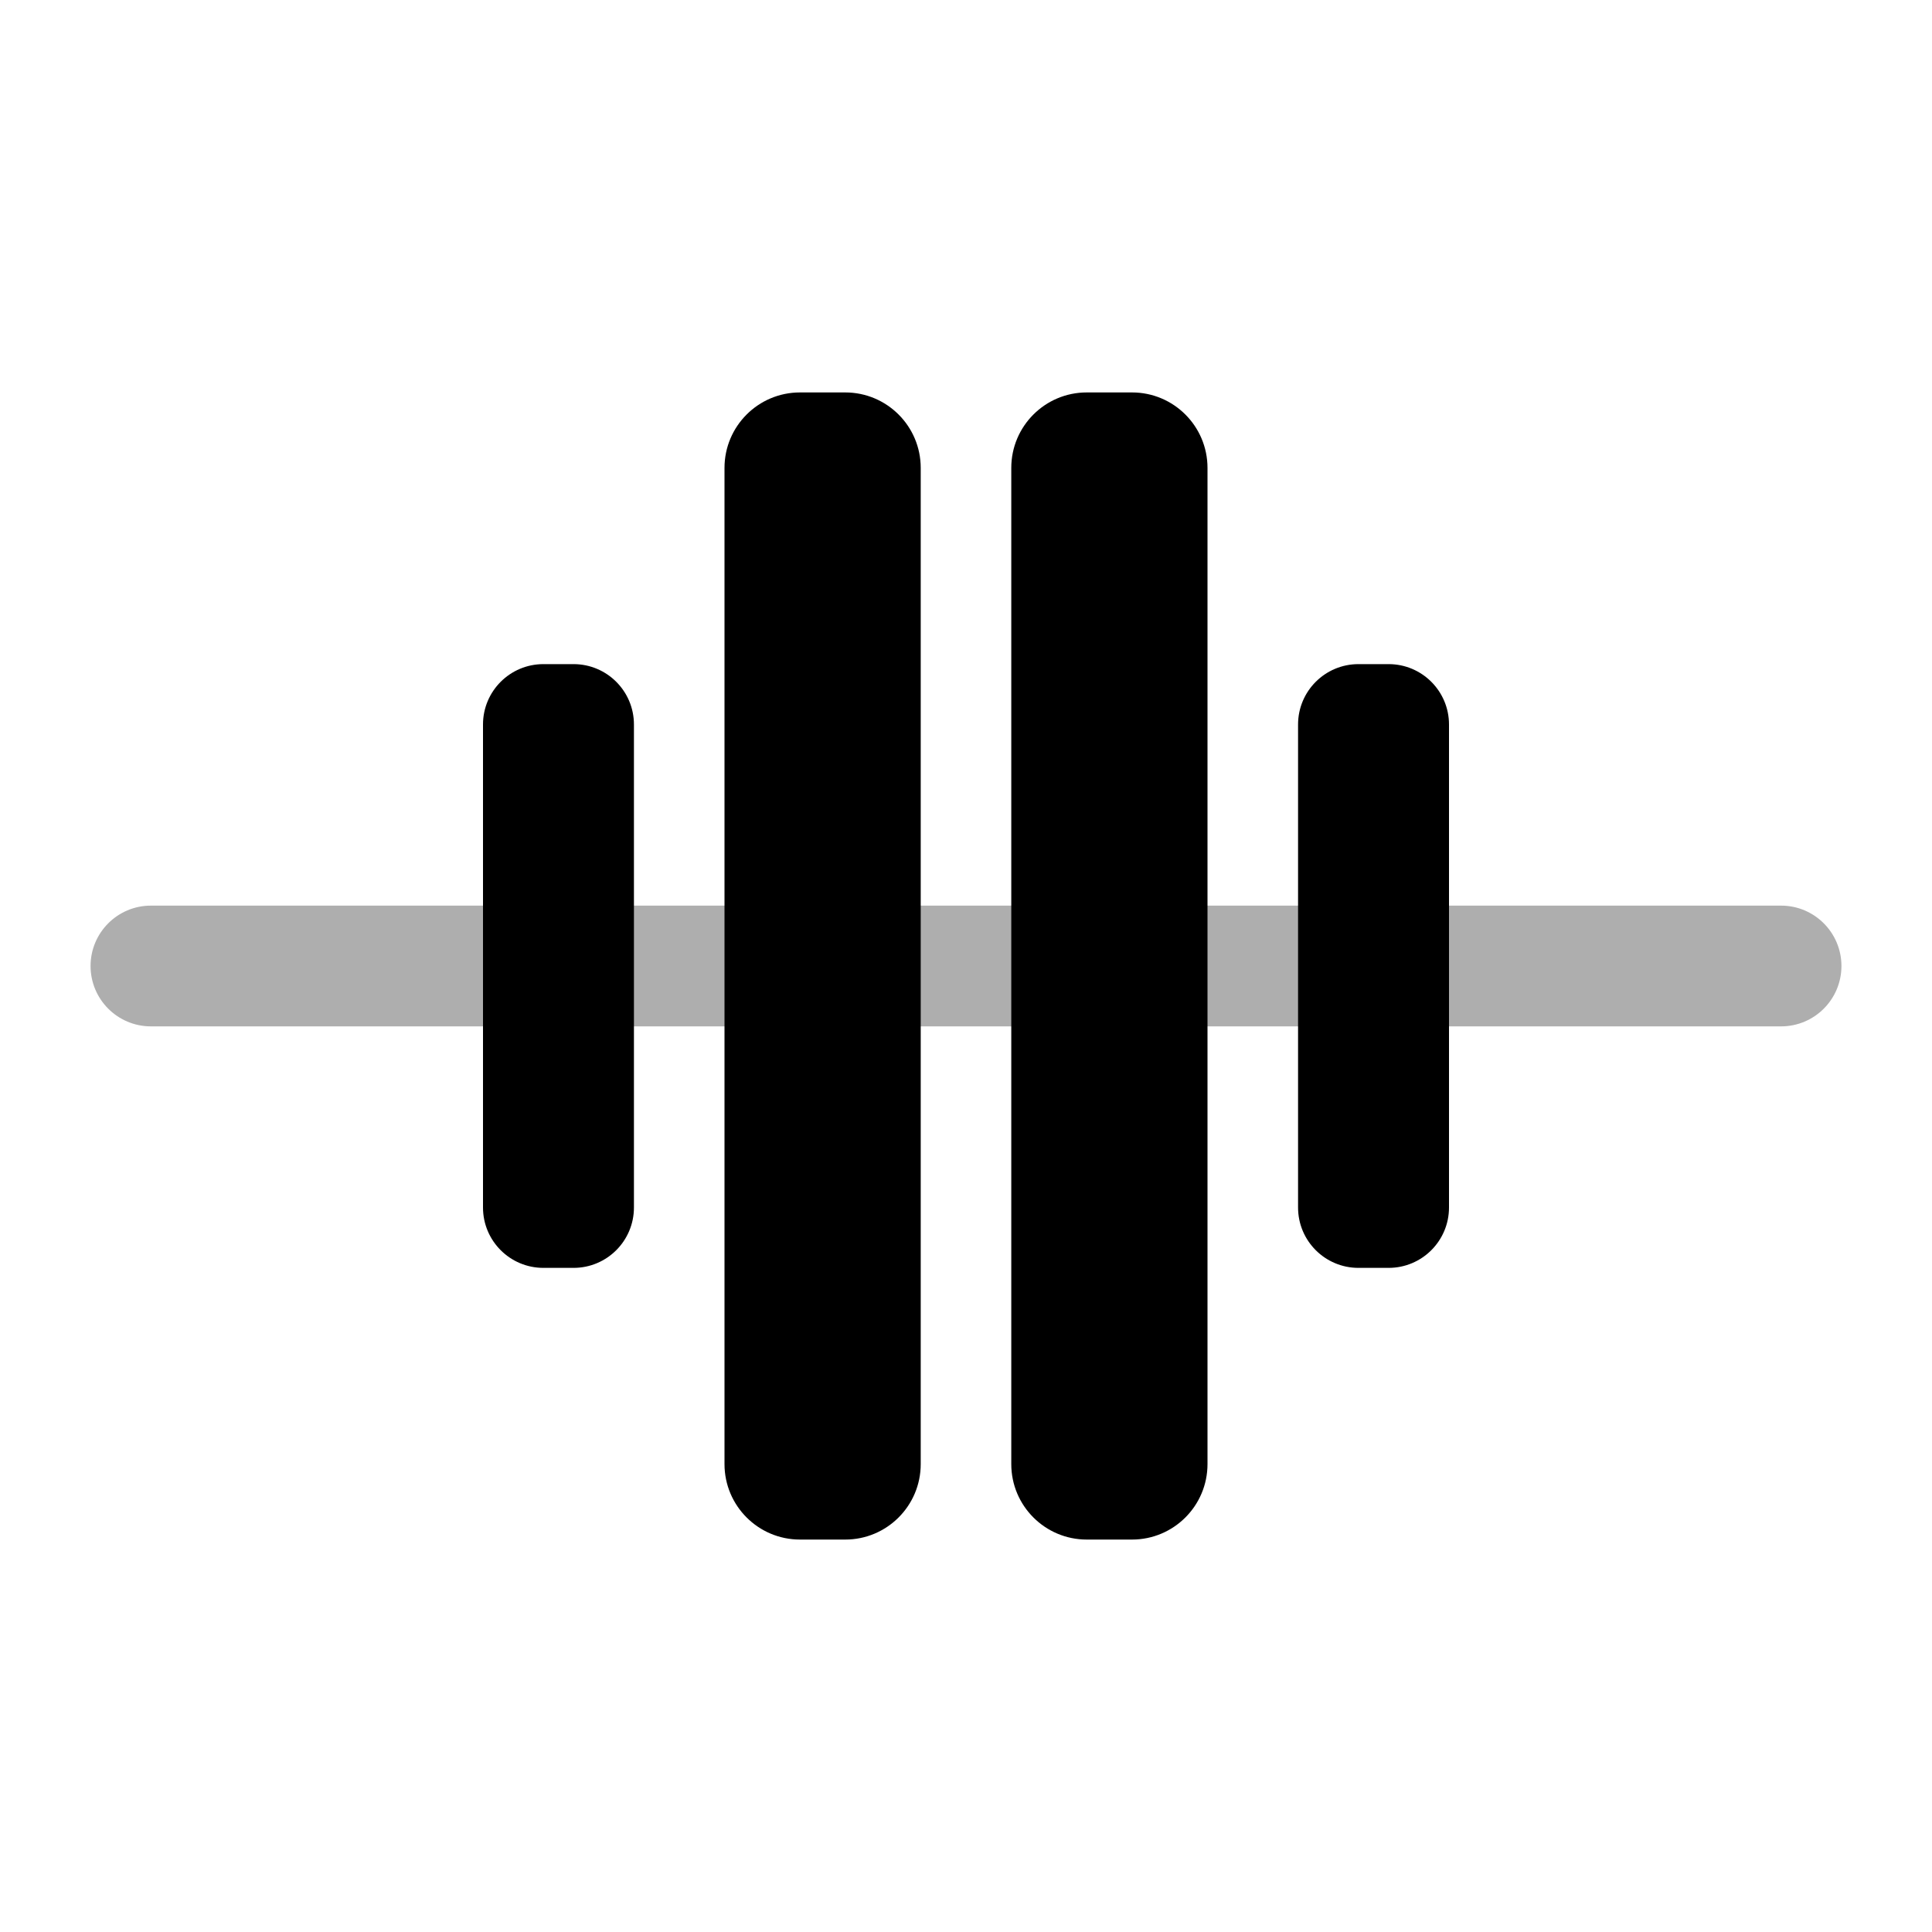
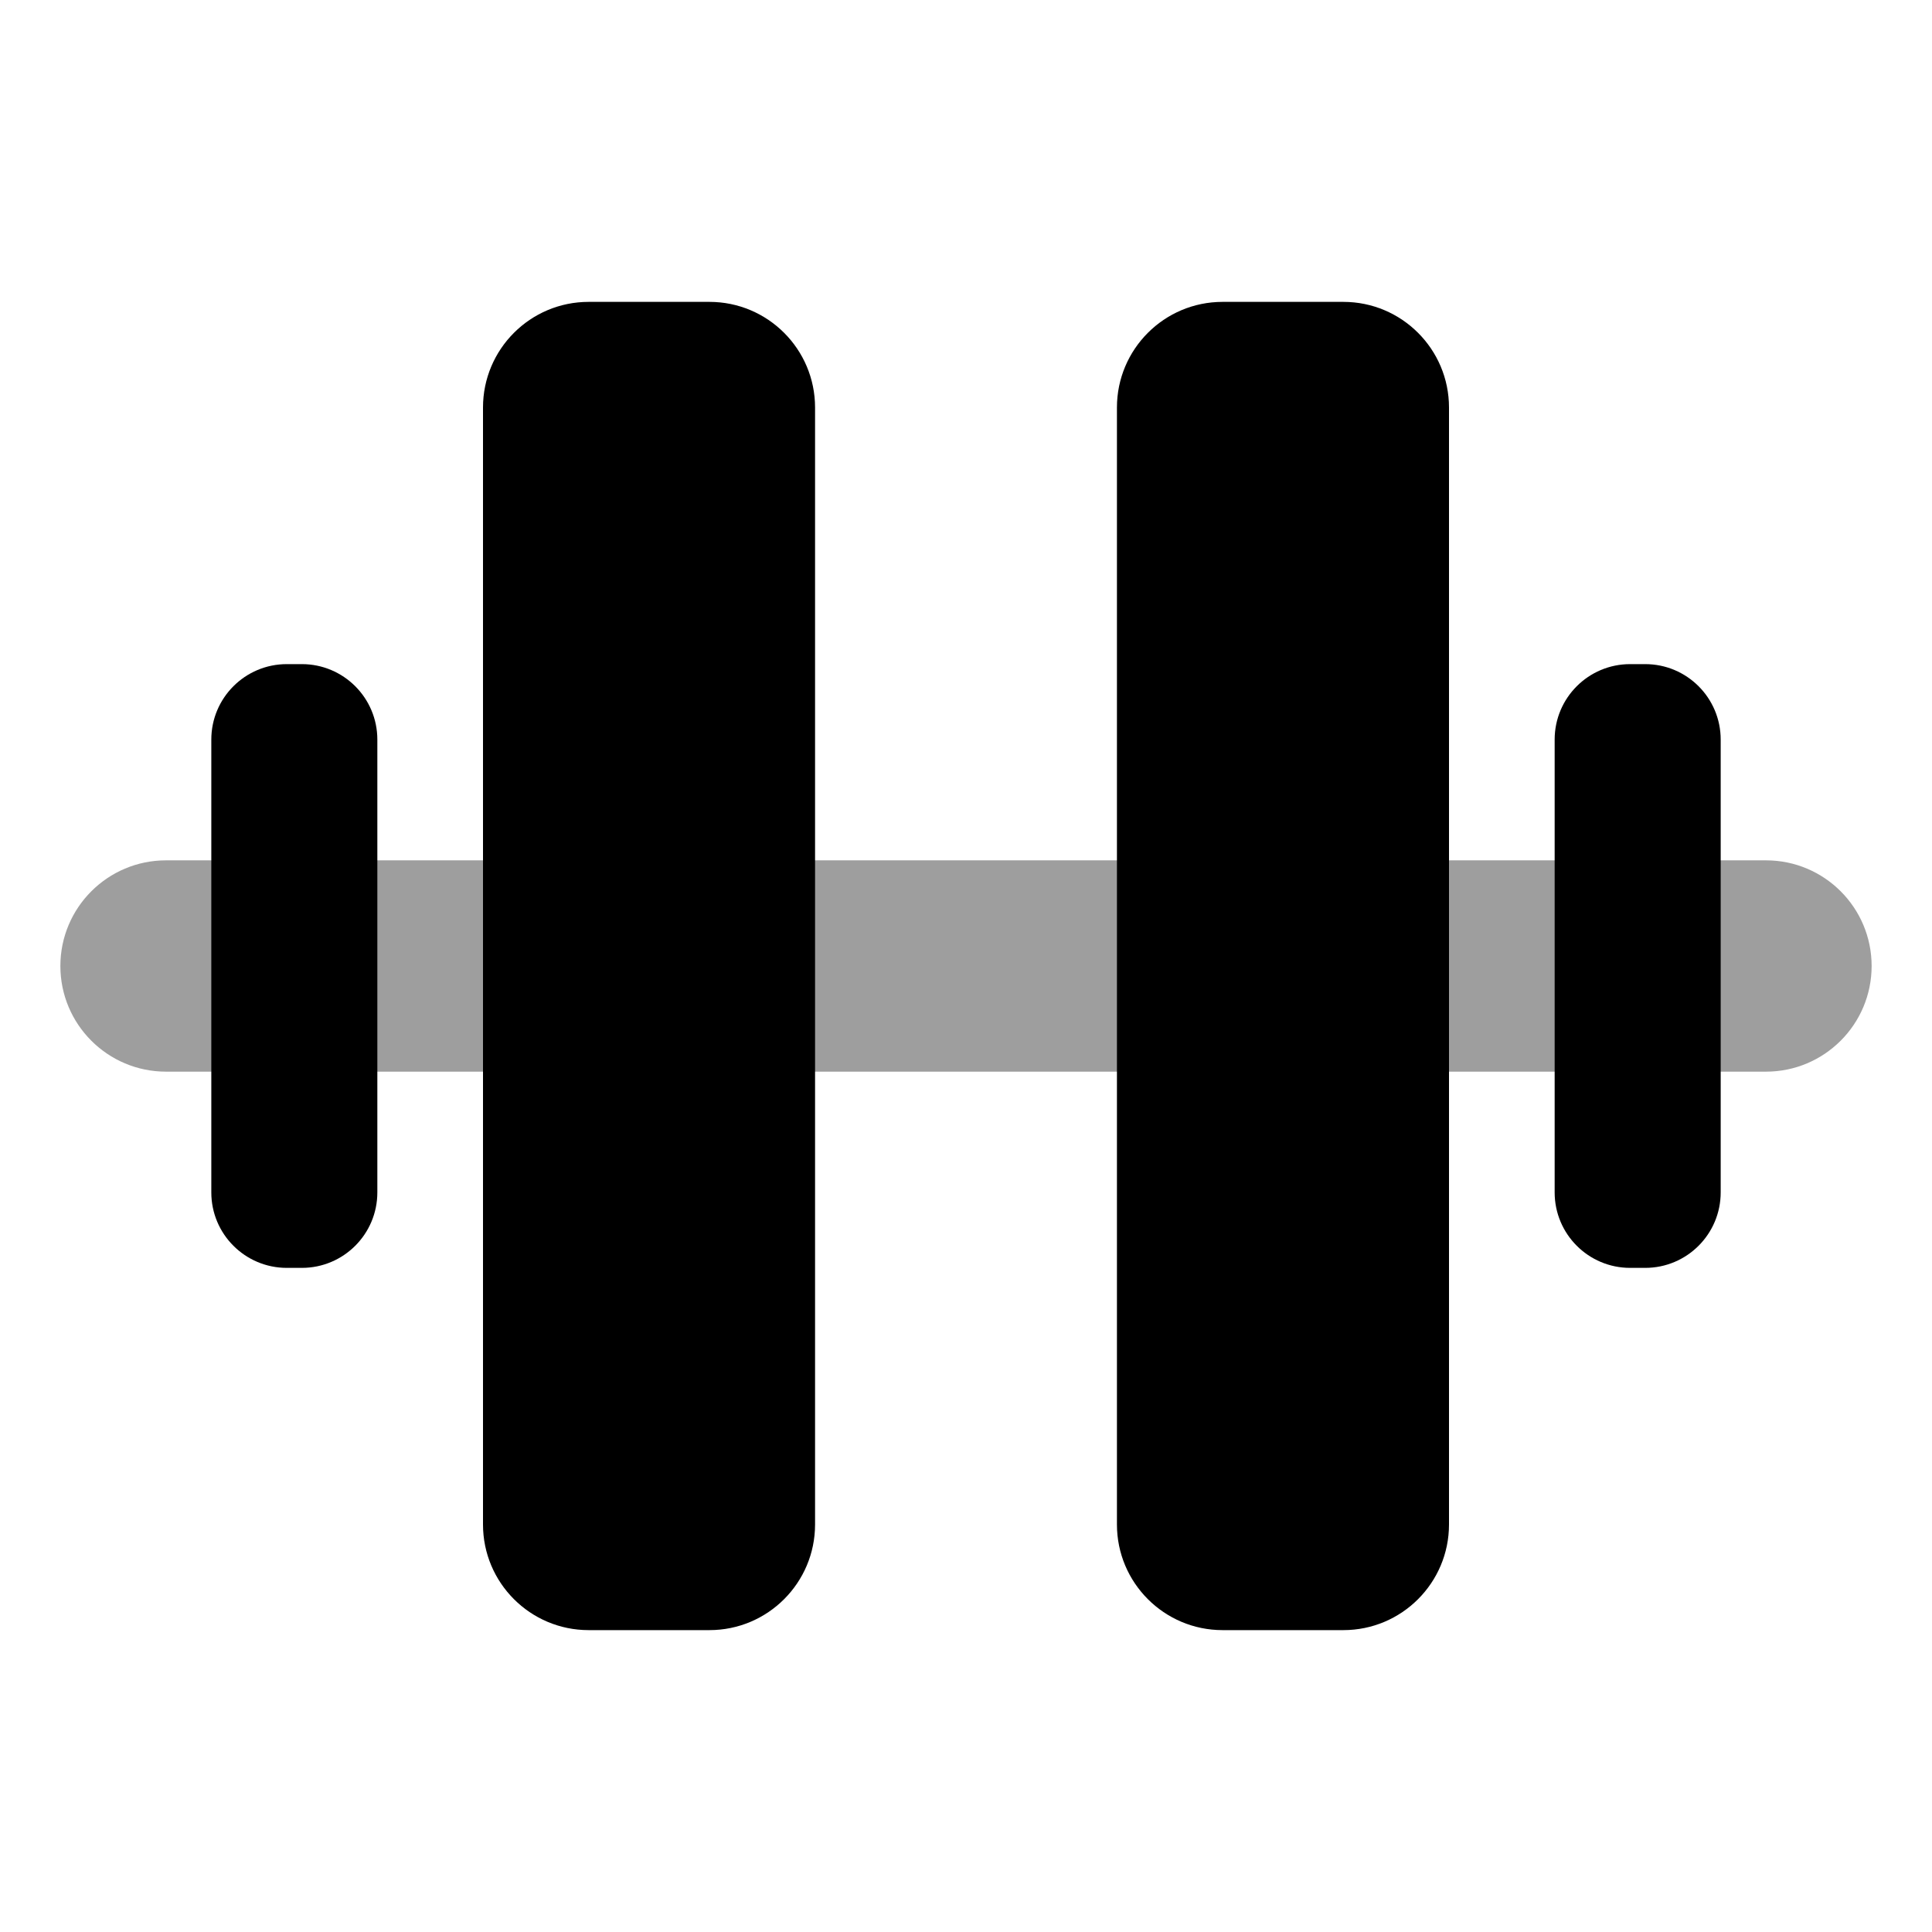
<svg xmlns="http://www.w3.org/2000/svg" viewBox="0 0 64 64" width="64" height="64">
-   <rect x="3" y="30" width="58" height="4" rx="2" fill="currentColor" fill-opacity=".32" />
-   <g fill="currentColor">
-     <rect x="16" y="22" width="5" height="20" rx="2" />
-     <rect x="43" y="22" width="5" height="20" rx="2" />
-     <rect x="24" y="13" width="6.5" height="38" rx="2.5" />
-     <rect x="33.5" y="13" width="6.5" height="38" rx="2.5" />
-   </g>
+   <rect x="2" y="28.5" width="60" height="7" rx="3.5" fill="currentColor" fill-opacity=".38" />
+   <rect x="7" y="22" width="5.5" height="20" rx="2.5" fill="currentColor" />
+   <rect x="51.5" y="22" width="5.5" height="20" rx="2.5" fill="currentColor" />
+   <rect x="16" y="10" width="11" height="44" rx="3.5" fill="currentColor" />
+   <rect x="37" y="10" width="11" height="44" rx="3.5" fill="currentColor" />
</svg>
